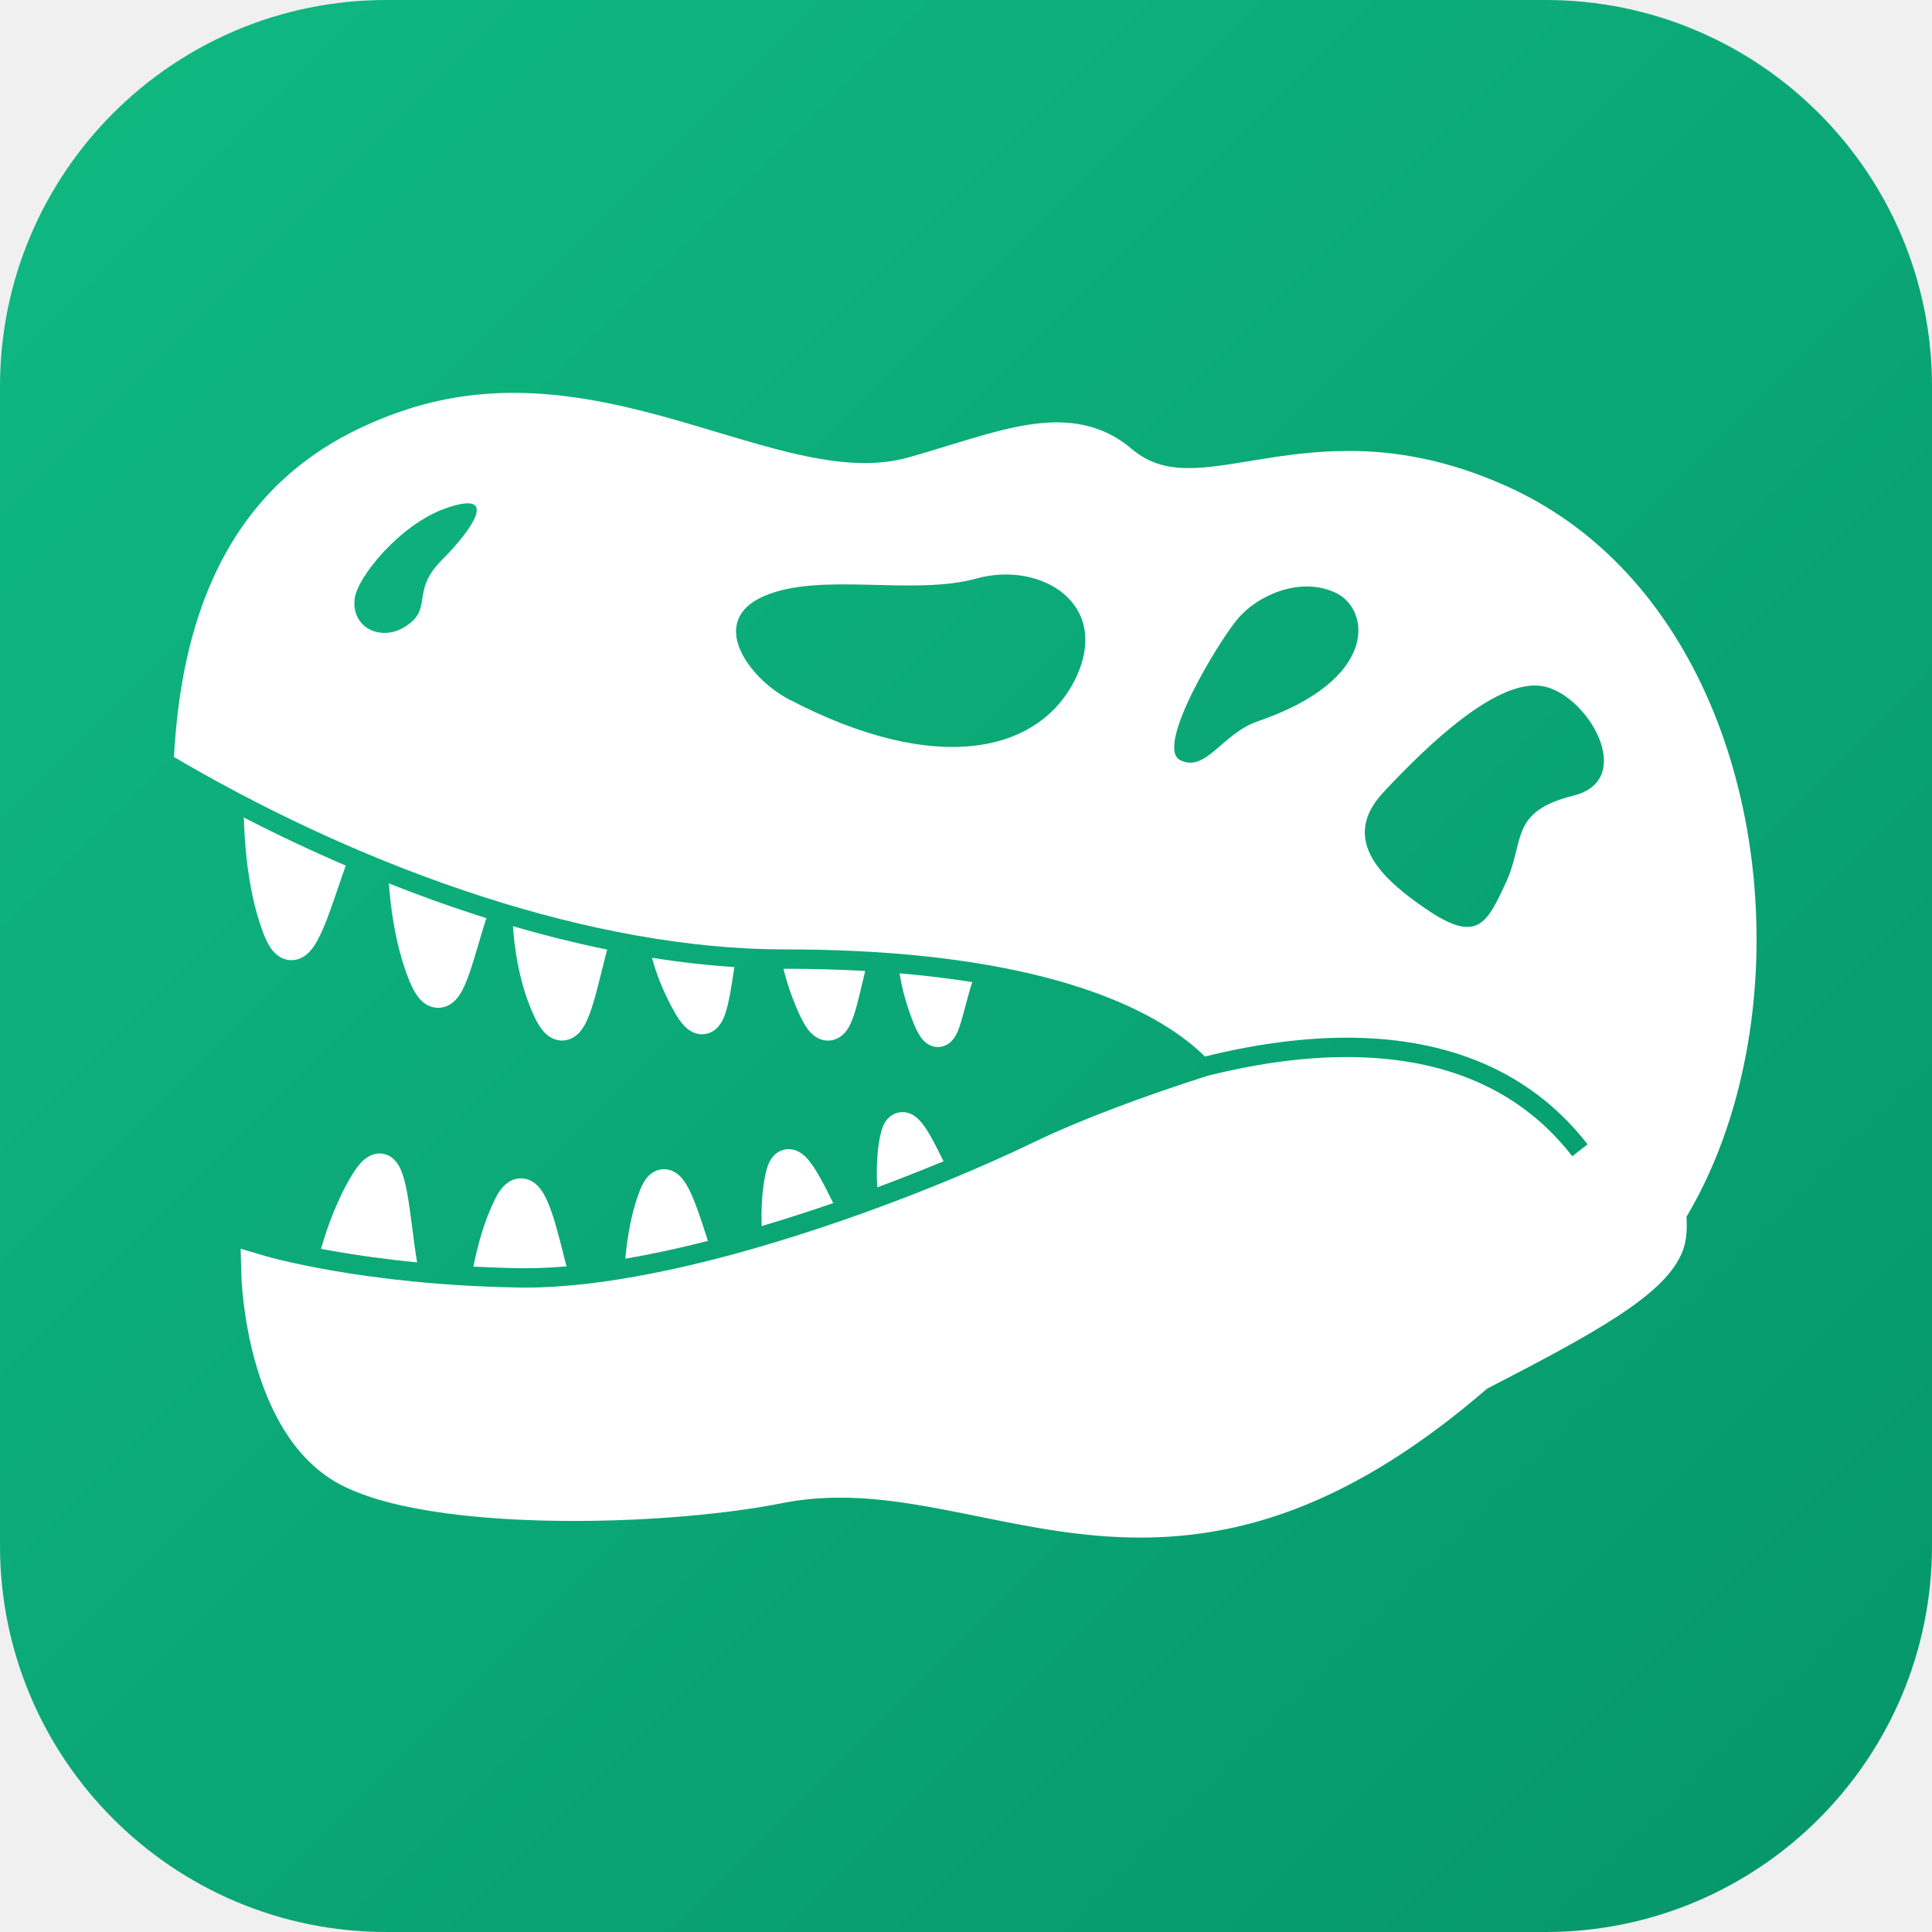
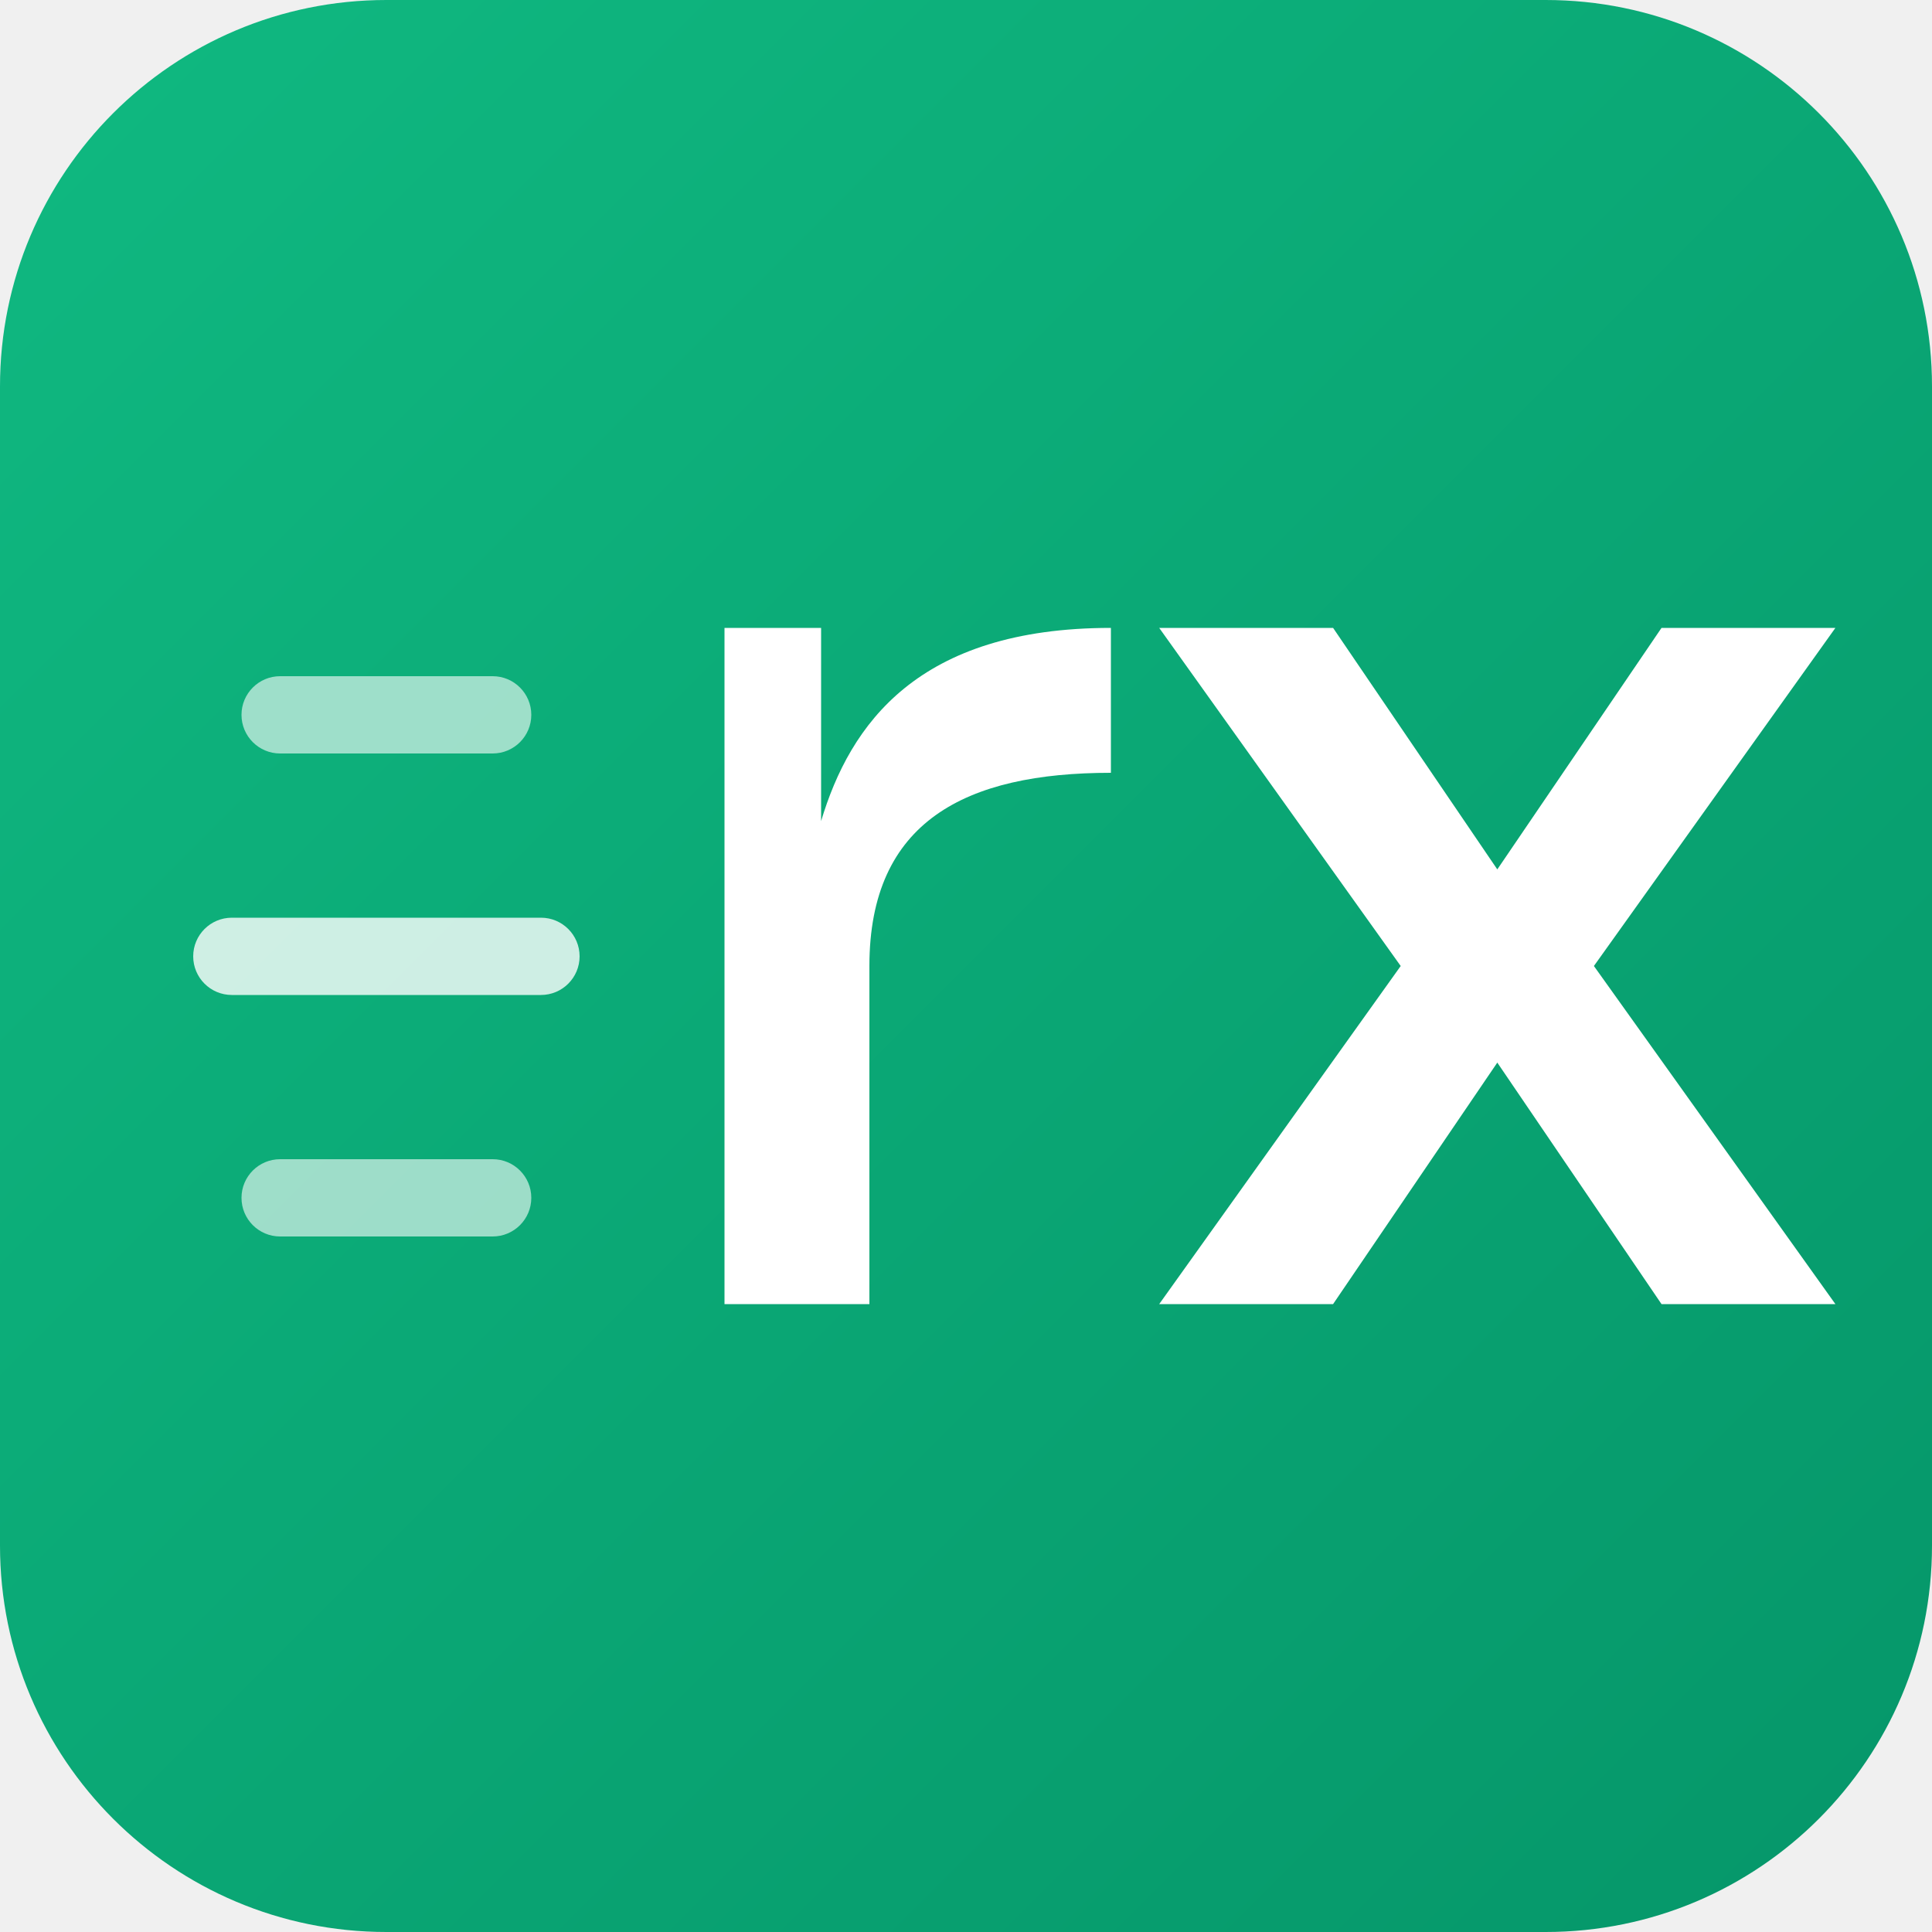
<svg xmlns="http://www.w3.org/2000/svg" viewBox="0 0 200 200">
  <defs>
    <linearGradient id="grad" x1="0%" y1="0%" x2="100%" y2="100%">
      <stop offset="0%" style="stop-color:#10B981" />
      <stop offset="100%" style="stop-color:#059669" />
    </linearGradient>
  </defs>
  <rect width="200" height="200" rx="40" fill="url(#grad)" />
-   <g transform="translate(18, 18) scale(0.32)" fill="white">
-     <path d="M241.182,278.612c0.476,0.76,0.992,1.488,1.852,2.247c0.435,0.374,0.972,0.759,1.67,1.073   c0.688,0.314,1.559,0.537,2.47,0.526c1.315,0.01,2.551-0.476,3.36-1.042c0.779-0.527,1.275-1.094,1.67-1.589   c0.709-0.951,1.094-1.782,1.457-2.652c0.608-1.498,1.083-3.108,1.59-4.949c0.759-2.733,1.549-5.911,2.54-9.231   c0.152-0.507,0.334-1.013,0.496-1.539c-7.156-1.133-14.98-2.105-23.512-2.823c0.617,4.048,1.791,8.897,3.866,14.443   C239.502,275.383,240.251,277.104,241.182,278.612z" />
-     <path d="M205.068,276.699c0.607,0.79,1.296,1.569,2.307,2.288c0.516,0.365,1.113,0.709,1.832,0.972   c0.718,0.263,1.559,0.425,2.419,0.425c1.406,0,2.774-0.486,3.724-1.094c0.911-0.586,1.529-1.224,2.025-1.831   c0.89-1.144,1.396-2.196,1.872-3.3c0.79-1.912,1.376-3.998,1.984-6.356c0.78-3.006,1.548-6.427,2.419-9.949   c-8.148-0.456-16.852-0.709-26.205-0.709c-0.081,0-0.162-0.01-0.253-0.01c0.982,4.018,2.47,8.635,4.727,13.817   C202.952,273.288,203.883,275.099,205.068,276.699z" />
-     <path d="M230.615,306.032c-0.638,0.79-1.013,1.559-1.315,2.308c-0.304,0.759-0.517,1.518-0.689,2.318   c-0.84,3.755-1.154,7.591-1.214,11.165c-0.031,2.135,0.03,4.17,0.141,6.032c7.247-2.692,14.434-5.526,21.449-8.432   c-1.306-2.632-2.612-5.263-3.897-7.571c-1.002-1.791-1.964-3.39-3.118-4.807c-0.587-0.709-1.215-1.397-2.105-2.075   c-0.456-0.334-0.982-0.668-1.65-0.941c-0.668-0.284-1.488-0.496-2.43-0.507c-1.184-0.04-2.5,0.344-3.462,0.962   C231.596,304.939,231.04,305.486,230.615,306.032z" />
-     <path d="M23.635,222.426c0.86,7.278,2.379,15.385,5.193,22.936c0.85,2.247,1.689,4.048,2.935,5.668   c0.637,0.799,1.396,1.578,2.439,2.226c1.032,0.658,2.43,1.134,3.846,1.113c1.346,0,2.581-0.404,3.512-0.92   c0.901-0.497,1.579-1.064,2.156-1.65c1.073-1.113,1.842-2.268,2.56-3.532c1.255-2.217,2.329-4.768,3.421-7.642   c1.631-4.302,3.25-9.262,4.96-14.181c0.314-0.901,0.628-1.782,0.952-2.672c-11.083-4.768-22.115-9.959-32.976-15.557   C22.734,212.082,22.997,217.021,23.635,222.426z" />
-     <path d="M193.65,318.097c-0.668,0.85-1.073,1.66-1.406,2.479c-0.314,0.82-0.558,1.671-0.76,2.561   c-0.962,4.292-1.315,8.705-1.387,12.814c-0.02,1.539,0.01,2.996,0.051,4.434c2.419-0.719,4.859-1.458,7.318-2.228   c5.212-1.619,10.506-3.37,15.83-5.202c-1.417-2.865-2.834-5.709-4.231-8.198c-1.154-2.055-2.258-3.878-3.543-5.466   c-0.648-0.79-1.336-1.538-2.298-2.267c-0.476-0.344-1.032-0.698-1.731-0.992c-0.688-0.284-1.548-0.507-2.51-0.526   c-1.224-0.04-2.56,0.354-3.552,0.992C194.672,316.974,194.096,317.541,193.65,318.097z" />
-     <path d="M165.168,275.667c0.606,0.628,1.305,1.235,2.216,1.741c0.911,0.506,2.115,0.931,3.492,0.931   c1.286,0.01,2.582-0.415,3.523-1.012c0.901-0.557,1.528-1.204,2.004-1.822c0.902-1.154,1.376-2.247,1.802-3.36   c0.708-1.944,1.173-4.029,1.629-6.376c0.526-2.814,0.992-5.952,1.498-9.171c-8.664-0.567-17.55-1.569-26.66-3.016   c1.285,4.838,3.501,10.911,7.328,17.652C163.021,273.005,163.962,274.411,165.168,275.667z" />
-     <path d="M69.537,229.532c0.142,1.933,0.344,4.068,0.608,6.356c0.921,7.612,2.611,16.762,6.032,25.142   c0.871,2.116,1.721,3.806,2.936,5.365c0.618,0.769,1.356,1.538,2.399,2.207c1.032,0.648,2.469,1.184,3.998,1.174   c1.387,0,2.682-0.425,3.634-0.983c0.901-0.516,1.569-1.123,2.105-1.7c1.012-1.104,1.65-2.196,2.236-3.351   c1.013-1.993,1.833-4.231,2.652-6.721c1.225-3.725,2.419-8.016,3.715-12.298c0.395-1.327,0.82-2.663,1.245-3.958   c-1.113-0.353-2.226-0.688-3.34-1.052C88.424,236.698,78.98,233.267,69.537,229.532z" />
-     <path d="M66.632,316.893c-1.194-0.021-2.298,0.304-3.167,0.739c-1.327,0.648-2.258,1.517-3.128,2.46   c-0.86,0.961-1.65,2.064-2.46,3.35c-4.868,7.844-8.107,16.832-10.284,24.312c1.65,0.304,3.411,0.628,5.293,0.952   c6.63,1.134,15.375,2.409,25.801,3.432c-0.293-1.731-0.556-3.513-0.81-5.314c-0.87-6.266-1.548-12.693-2.54-17.856   c-0.516-2.611-1.063-4.878-1.994-6.964c-0.486-1.052-1.064-2.084-2.085-3.107c-0.506-0.506-1.154-1.002-1.954-1.387   C68.515,317.146,67.564,316.902,66.632,316.893z" />
-     <path d="M119.559,277.387c0.627,0.709,1.356,1.397,2.348,1.974c0.982,0.576,2.298,1.012,3.684,1.002   c1.376,0,2.682-0.436,3.634-1.013c0.911-0.546,1.578-1.174,2.116-1.782c0.992-1.154,1.619-2.307,2.206-3.543   c0.992-2.126,1.761-4.534,2.54-7.226c1.143-4.029,2.237-8.665,3.401-13.25c0.223-0.88,0.465-1.74,0.698-2.6   c-9.95-2.045-20.122-4.556-30.497-7.582c0.172,2.521,0.456,5.375,0.922,8.462c0.971,6.386,2.692,13.675,5.921,20.629   C117.444,274.402,118.324,275.97,119.559,277.387z" />
-     <path d="M152.333,325.699c-0.668,1.012-1.164,2.075-1.63,3.269c-2.206,5.739-3.42,11.862-4.159,17.369   c-0.212,1.6-0.365,3.118-0.496,4.586c2.399-0.416,4.838-0.851,7.329-1.346c6.204-1.215,12.682-2.693,19.383-4.403   c-1.327-4.12-2.652-8.26-4.008-11.812c-0.962-2.51-1.913-4.716-3.107-6.66c-0.618-0.962-1.276-1.894-2.288-2.794   c-0.506-0.445-1.113-0.901-1.902-1.265c-0.77-0.375-1.741-0.638-2.784-0.658c-1.225-0.03-2.47,0.323-3.401,0.871   C153.831,323.664,152.99,324.697,152.333,325.699z" />
-     <path d="M105.975,328.301c-0.79,0.971-1.417,2.044-2.035,3.258c-3.593,7.228-5.718,15.224-7.045,21.934   c4.818,0.253,9.859,0.435,15.122,0.516c0.658,0,1.266,0.01,1.873,0.01c4.11,0,8.492-0.212,13.118-0.597   c-1.447-5.709-2.874-11.681-4.484-16.59c-0.881-2.632-1.761-4.949-2.976-7.015c-0.628-1.032-1.326-2.024-2.409-2.976   c-0.537-0.466-1.185-0.931-1.994-1.285c-0.8-0.354-1.771-0.608-2.774-0.618c-1.174-0.02-2.328,0.284-3.26,0.739   C107.706,326.377,106.765,327.328,105.975,328.301z" />
-     <path d="M512,247.619c-0.009-29.667-6.336-59.85-19.524-85.904c-6.6-13.026-14.93-25.022-25.062-35.325   c-10.132-10.314-22.086-18.928-35.831-25.162c-19.556-8.888-36.732-11.62-51.642-11.6c-11.012,0-20.78,1.457-29.374,2.854   c-8.583,1.406-16.012,2.712-22.278,2.693c-3.634,0-6.852-0.416-9.838-1.376c-2.986-0.962-5.79-2.46-8.695-4.91   c-3.592-3.046-7.52-5.223-11.599-6.578c-4.089-1.367-8.3-1.924-12.521-1.924c-7.622,0.01-15.314,1.752-23.3,3.978   c-7.996,2.247-16.307,5.031-25.062,7.449c-4.362,1.195-8.938,1.741-13.776,1.741c-7.47,0-15.558-1.306-24.161-3.381   c-12.916-3.086-26.944-7.854-41.874-11.922c-14.94-4.05-30.82-7.399-47.532-7.41c-12.278,0-25.002,1.842-37.937,6.508   c-7.622,2.744-15.638,6.346-23.462,11.356c-11.741,7.512-23.037,18.291-31.691,33.848c-8.685,15.556-14.738,35.78-16.569,62.178   L0,188.619l3.381,1.963c30.092,17.42,63.078,32.451,96.298,43.18c33.21,10.709,66.652,17.106,97.736,17.115   c66.53-0.009,102.908,12.399,122.332,24.14c6.114,3.685,10.558,7.308,13.786,10.507c14.029-3.452,29.829-6.073,45.892-6.083   c14.14,0,28.483,2.035,41.884,7.368c13.402,5.335,25.841,14.019,36.014,27.137l-4.94,3.846   c-9.494-12.227-20.922-20.183-33.392-25.164c-12.47-4.979-26.013-6.922-39.566-6.922c-15.556-0.01-31.063,2.591-44.86,6.012   c-19.88,6.346-40.295,13.796-56.601,21.64c-20.052,9.657-48.756,21.449-78.636,30.771c-14.93,4.676-30.163,8.725-44.739,11.59   c-14.575,2.874-28.482,4.565-40.699,4.565c-0.628,0-1.265-0.021-1.913-0.021h-0.051c-25.203-0.384-45.821-2.935-60.092-5.384   c-7.136-1.225-12.683-2.43-16.418-3.3c-1.873-0.444-3.29-0.809-4.221-1.062c-0.476-0.122-0.82-0.213-1.042-0.283l-0.253-0.072   l-0.051-0.009v-0.01l-8.249-2.43l0.223,8.604c0.02,0.304,0.324,12.956,4.423,27.754c2.066,7.399,5.072,15.364,9.646,22.632   c4.565,7.247,10.8,13.867,19.252,17.966c8.705,4.22,19.981,6.862,32.784,8.614c12.784,1.74,27.065,2.49,41.448,2.49   c24.627,0,49.496-2.206,67.583-5.79c6.225-1.234,12.359-1.741,18.514-1.741c14.929-0.02,30,3.077,45.972,6.326   c15.963,3.229,32.825,6.589,51.257,6.589c16.144,0,33.462-2.611,52.138-10.051c18.512-7.368,38.341-19.424,59.941-38.099   c16.741-8.653,31.296-16.276,42.359-23.512c5.608-3.685,10.335-7.268,14.069-11.023c1.862-1.892,3.482-3.836,4.798-5.921   c1.306-2.075,2.328-4.312,2.865-6.731c0.395-1.792,0.546-3.655,0.546-5.779c0-0.851-0.04-1.752-0.091-2.672   C504.398,312.045,511.98,280.12,512,247.619z M86.643,124.974c-10.436,10.425-2.196,15.992-12.52,21.903   c-7.308,4.171-16.692,0-15.649-9.392c0.769-6.954,14.606-23.989,29.212-29.212C105.743,101.825,96.562,115.034,86.643,124.974z    M291.79,163.031c-11.478,24.091-44.748,32.128-92.948,6.883c-12.855-6.741-26.388-25.243-8.037-33.28   c18.361-8.037,48.2,0,68.858-5.739C280.312,125.155,303.269,138.922,291.79,163.031z M350.568,177.121   c-11.508,3.948-16.69,16.7-25.031,12.531c-8.351-4.18,12.51-38.604,18.776-45.912c6.255-7.298,19.818-13.564,31.298-8.341   C387.077,140.612,390.215,163.557,350.568,177.121z M452.798,201.119c-20.861,5.213-15.648,14.606-21.904,28.169   c-6.255,13.563-9.382,19.818-26.084,8.34c-13.086-8.999-28.159-21.904-13.553-37.551c14.606-15.649,36.51-36.52,51.116-34.424   C456.978,167.738,473.669,195.907,452.798,201.119z" />
+   <g fill="white">
+     <rect x="25" y="70" width="30" height="8" rx="4" opacity="0.6" />
+     <rect x="20" y="95" width="40" height="8" rx="4" opacity="0.8" />
+     <rect x="25" y="120" width="30" height="8" rx="4" opacity="0.6" />
+     <path d="M75 65 L75 135 L90 135 L90 100 C90 85 100 80 115 80 L115 65 C95 65 88 75 85 85 L85 65 Z" />
+     <path d="M120 65 L145 100 L120 135 L138 135 L155 110 L172 135 L190 135 L165 100 L190 65 L172 65 L155 90 L138 65 Z" />
  </g>
</svg>
